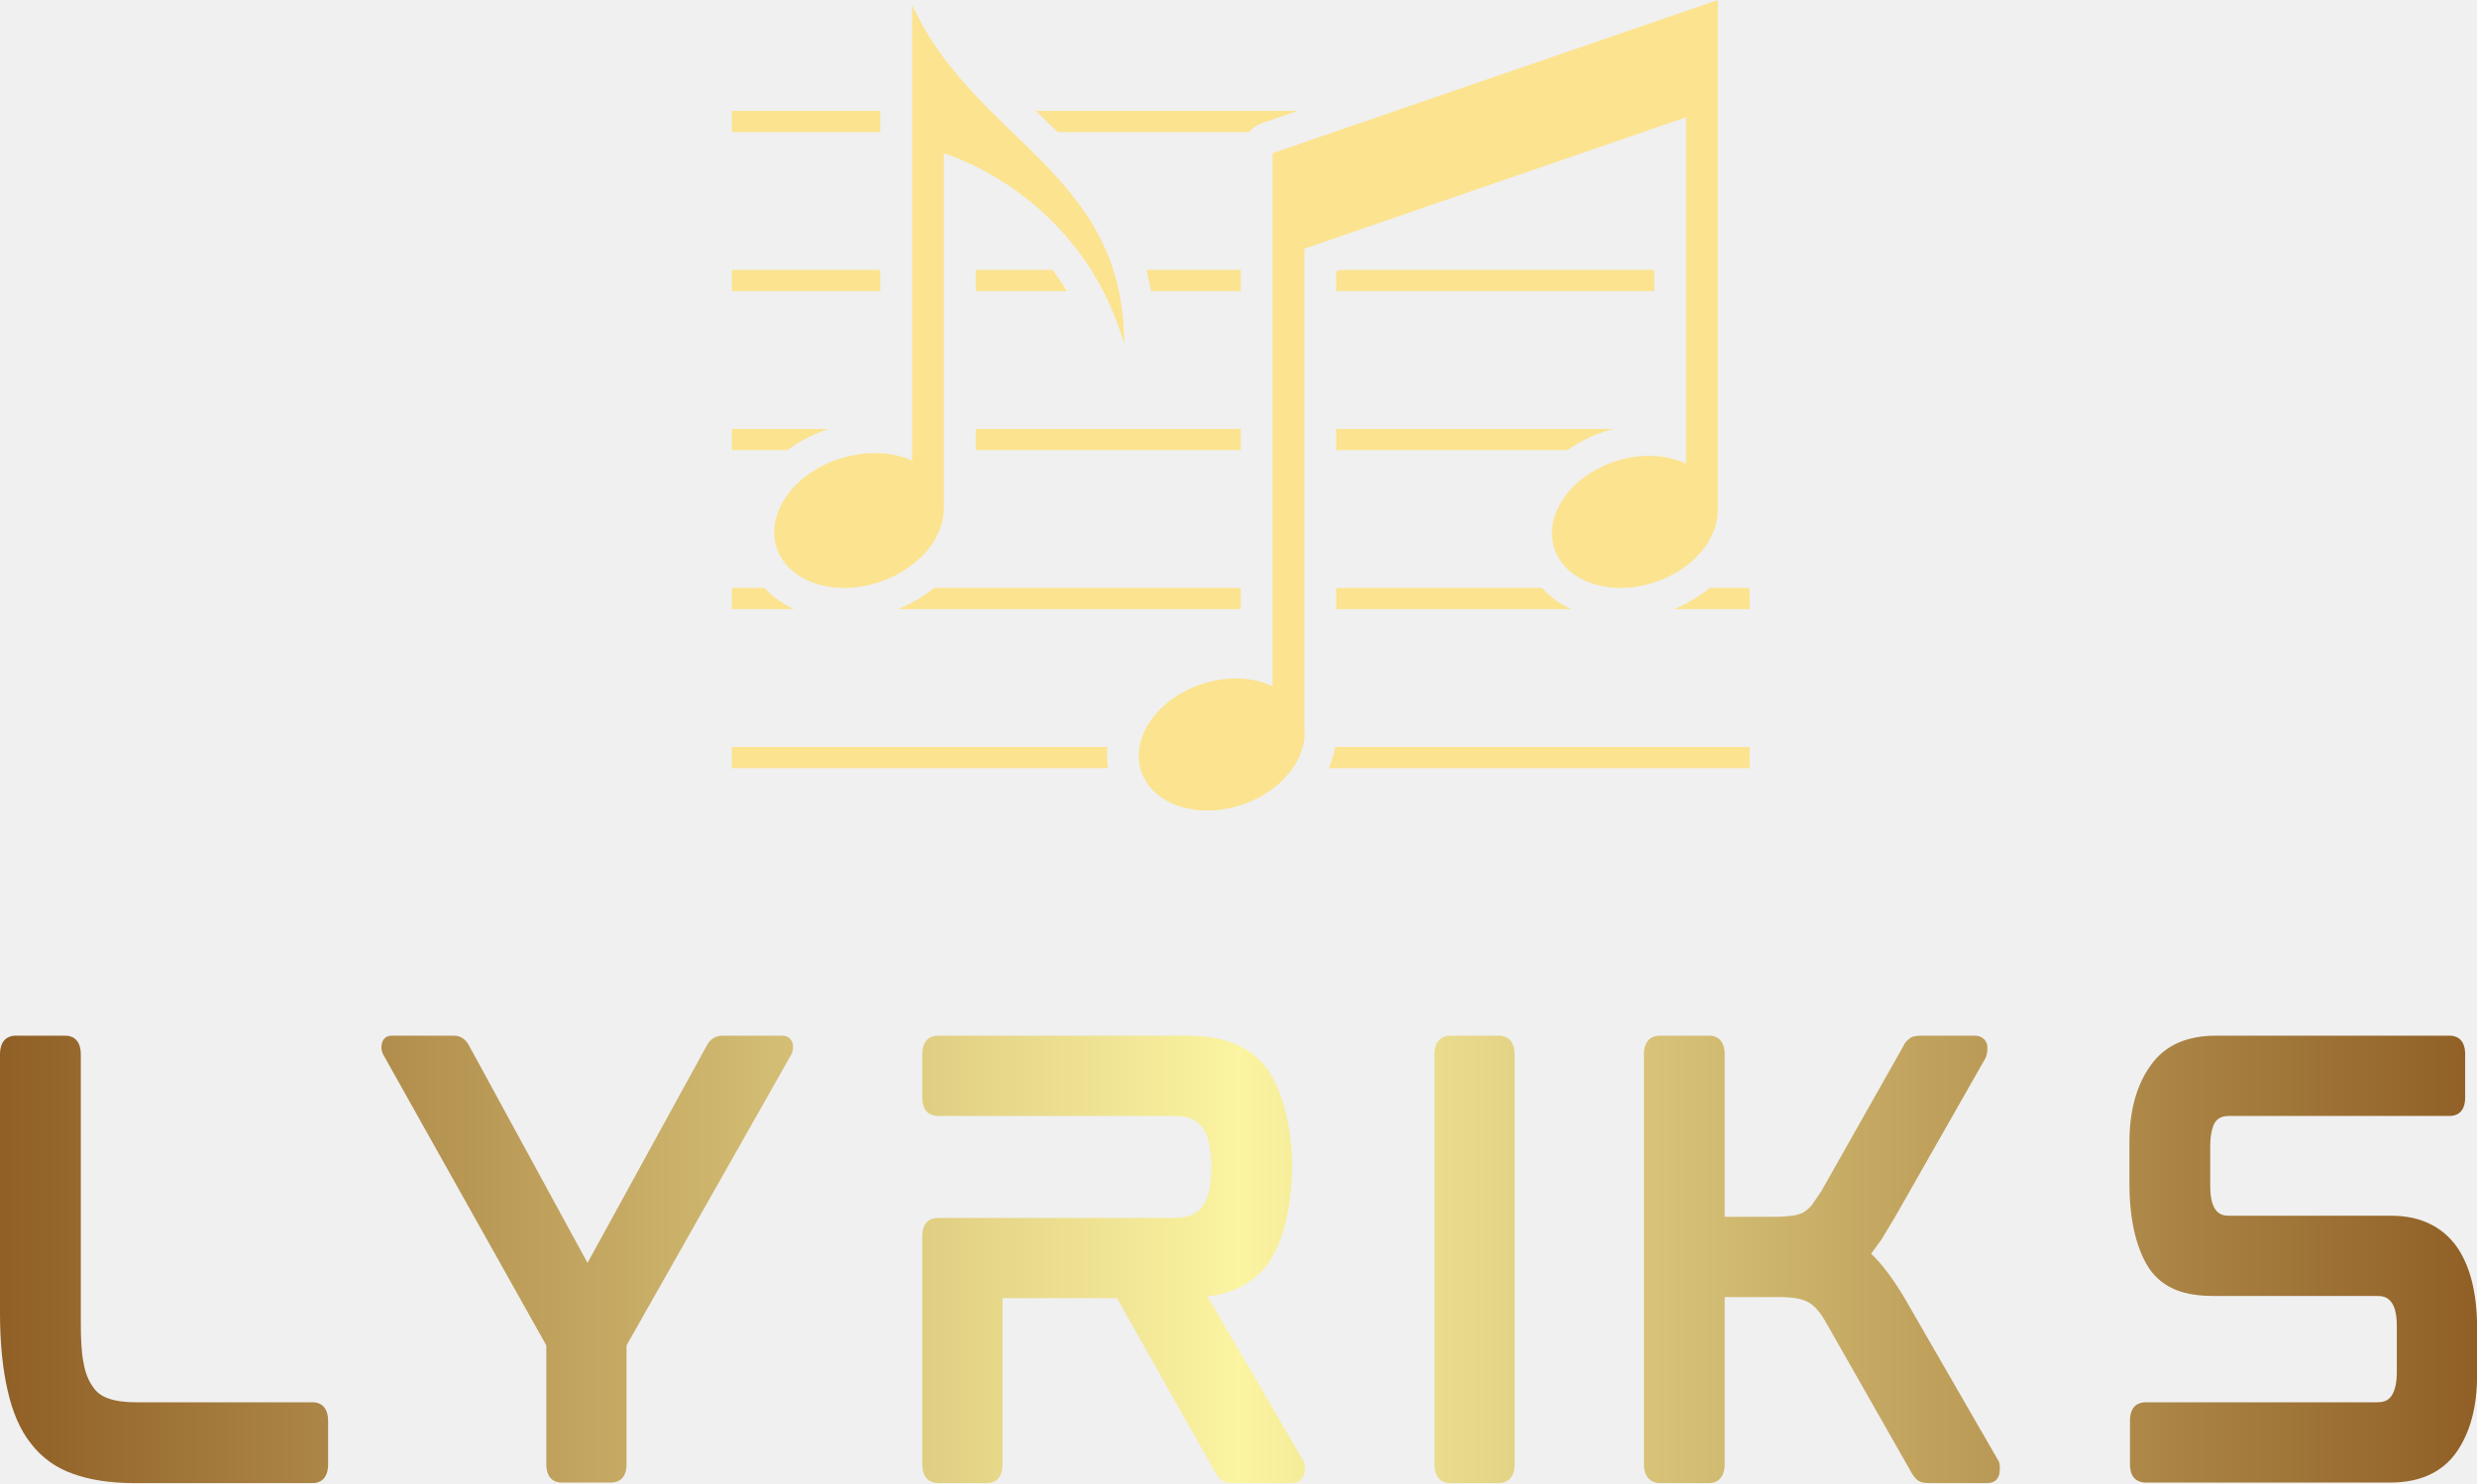
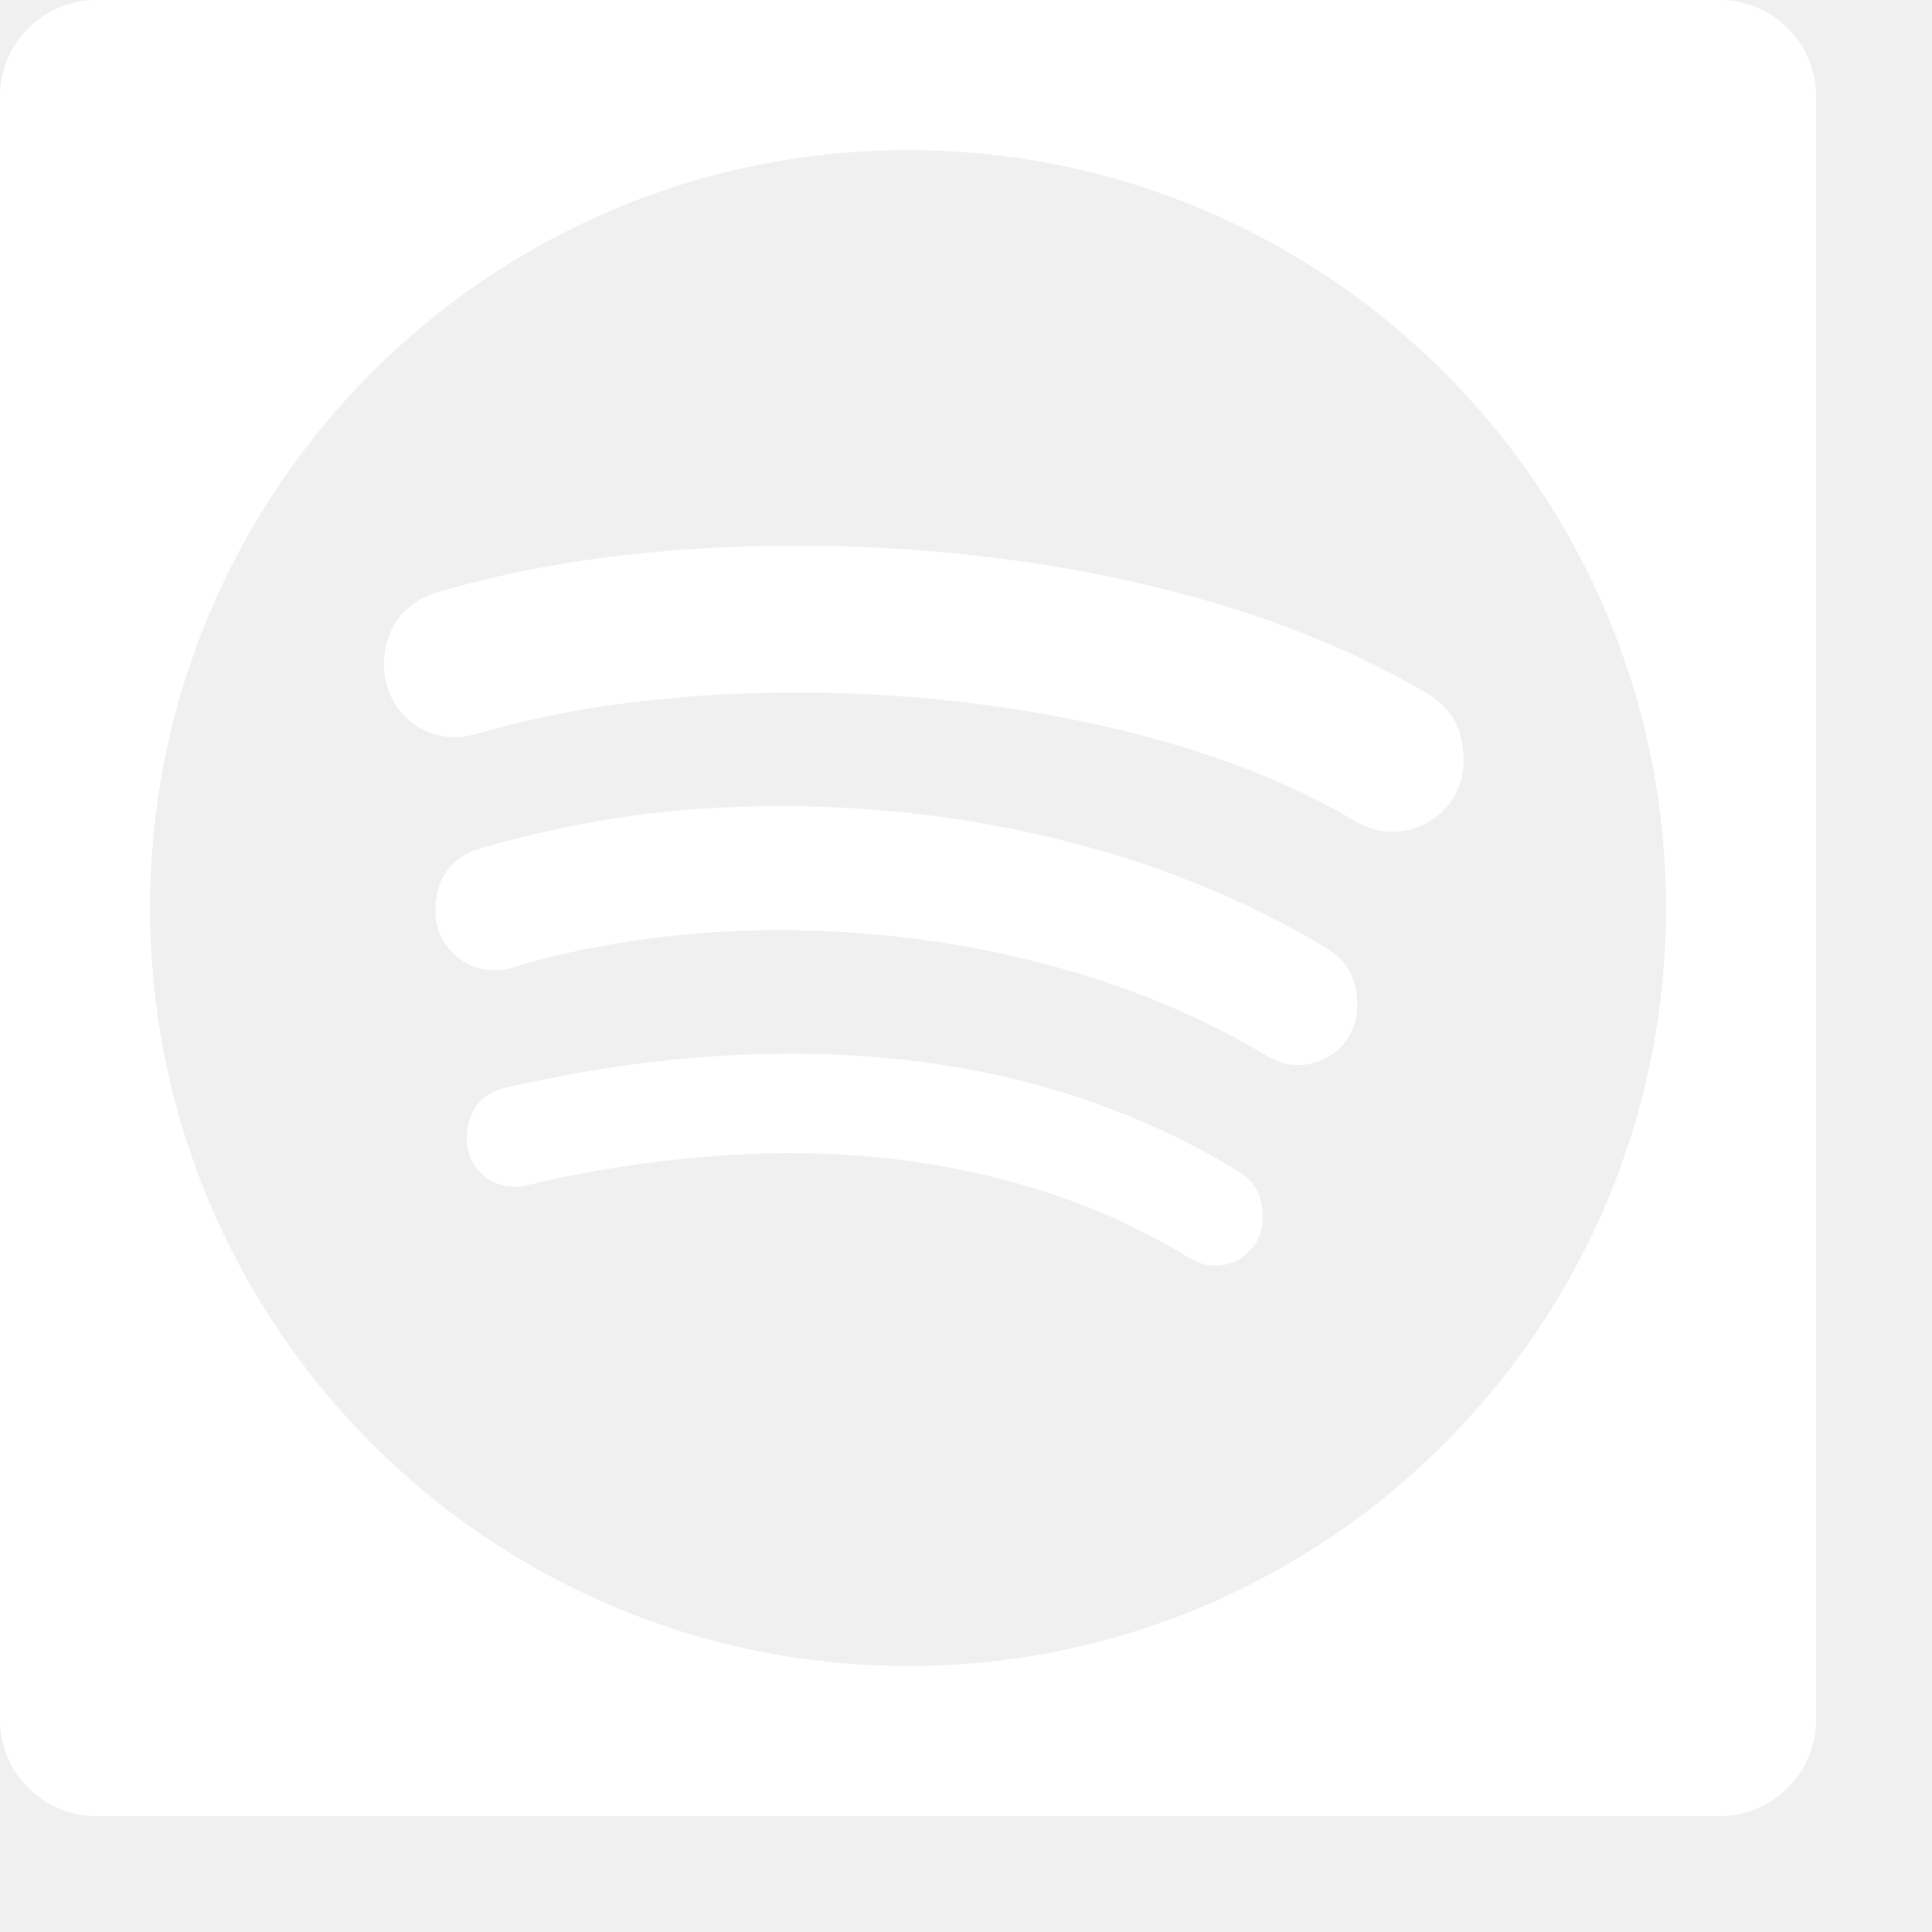
- <svg xmlns="http://www.w3.org/2000/svg" viewBox="0 0 220 131.74">
-   <defs>
-     <linearGradient id="a">
-       <stop stop-color="#8f5e25" offset="0" />
-       <stop stop-color="#fbf4a1" offset=".5" />
-       <stop stop-color="#8f5e25" offset="1" />
-     </linearGradient>
-   </defs>
-   <path transform="matrix(.94166 0 0 .94166 63.117 -8.0409)" d="M95 8.539L53 22.986V73.27c-1.832-.864-4.27-1.001-6.694-.193-4.192 1.397-6.74 5.078-5.692 8.222s5.295 4.559 9.487 3.162c3.742-1.247 6.166-4.314 5.899-7.195V32l36-12.397v32.681c-1.835-.876-4.286-1.019-6.722-.207-4.192 1.397-6.74 5.078-5.692 8.222s5.295 4.559 9.487 3.162c3.525-1.175 5.878-3.965 5.918-6.692H95V8.539zM19 9v43c-1.869-.892-4.481-.971-6.963-.143-4.269 1.423-6.865 5.172-5.798 8.374s5.393 4.644 9.663 3.221c3.59-1.197 6.047-4.038 6.087-6.816H22V23s12.926 3.741 17 18c0-16.296-14-19-20-32zm18.423 70H2v2h35.476a7.75 7.75 0 0 1-.053-2zM98 81v-2H58.9a8.66 8.66 0 0 1-.591 2H98zM5.078 64H2v2h5.87c-1.081-.501-2.028-1.176-2.792-2zM98 66v-2h-3.769c-.978.804-2.112 1.487-3.377 2H98zm-19.599-2H59v2h22.155a8.74 8.74 0 0 1-2.754-2zM21.09 64a13.4 13.4 0 0 1-3.433 2H50v-2H21.09zM25 49h25v2H25zm-13.875 0H2v2h5.25c1.106-.825 2.395-1.508 3.839-1.99.012-.004.024-.006.036-.01zM59 51h21.822a13.5 13.5 0 0 1 3.507-1.769l.796-.231H59v2zM32.25 34H25v2h8.595c-.427-.712-.877-1.378-1.345-2zM2 34h14v2H2zm57 2h30v-2H59.406l-.406.14zm-17.449 0H50v-2h-8.898l.449 2zm-8.817-15h18.028a2.99 2.99 0 0 1 1.263-.851L55.366 19h-24.68l2.048 2zM2 19h14v2H2z" fill="#fce38f" />
-   <path transform="matrix(1.2043 0 0 1.2043 -3.8536 83.522)" d="M26.28 34.08c.36 0 1.12.16 1.12 1.4v3.16c0 1.24-.76 1.4-1.12 1.4h-13.2c-1.76 0-3.28-.24-4.48-.68a6.55 6.55 0 0 1-3.12-2.24c-.8-1-1.36-2.32-1.72-3.92-.36-1.56-.56-3.48-.56-5.72V8.44c0-1.28.8-1.4 1.16-1.4h3.68c.32 0 1.12.12 1.12 1.4v19.72c0 1.2.04 2.2.2 3 .12.72.36 1.32.68 1.76.28.44.68.72 1.16.88.56.2 1.24.28 2.08.28h13zM60.929 7.04c.32 0 .6.2.72.52.08.32.04.64-.12.92l-12.12 21.4v8.76c0 1.24-.8 1.36-1.12 1.36h-3.68c-.32 0-1.12-.12-1.12-1.36v-8.76l-12-21.4a1.15 1.15 0 0 1-.12-.88c.08-.36.36-.56.72-.56h4.56c.36 0 .84.12 1.16.76l8.72 16 8.8-16.04c.32-.6.8-.72 1.16-.72h4.44zm38.329 31.24c.16.24.2.56.16.96-.08.48-.44.8-.92.8h-4.4c-.36 0-.64-.08-.84-.24-.16-.12-.28-.32-.44-.56l-7.24-12.84h-8.44v12.24c0 1.24-.76 1.4-1.12 1.4h-3.64c-.36 0-1.16-.16-1.16-1.4v-16.8c0-1.24.8-1.36 1.16-1.36h17.4c1.04 0 1.72-.28 2.12-.88.44-.6.64-1.56.64-2.88s-.2-2.28-.64-2.88c-.4-.6-1.08-.88-2.12-.88h-17.4c-.36 0-1.16-.12-1.16-1.36V8.44c0-1.28.8-1.4 1.16-1.4h18.44c2.72 0 4.72.84 5.92 2.56 1.08 1.64 1.68 3.96 1.76 7v.24c-.08 3.08-.68 5.4-1.76 7-1 1.36-2.52 2.2-4.48 2.44zm14.529-31.24c.32 0 1.12.16 1.12 1.4v30.2c0 1.24-.8 1.4-1.12 1.4h-3.68c-.32 0-1.12-.16-1.12-1.4V8.44c0-1.24.8-1.4 1.12-1.4h3.68zm29.809 19.24l6.92 12c.16.2.2.52.16.92-.04.52-.36.84-.92.84h-4.32c-.4 0-.68-.08-.84-.24-.16-.12-.32-.32-.44-.56l-6.24-10.96c-.44-.8-.88-1.32-1.32-1.56-.48-.28-1.2-.4-2.16-.4h-4.04v12.32c0 1.24-.8 1.4-1.12 1.4h-3.68c-.32 0-1.16-.16-1.16-1.4V8.44c0-1.28.84-1.4 1.16-1.4h3.68c.32 0 1.12.12 1.12 1.4V20.4h3.68c.52 0 .96-.04 1.28-.08s.6-.12.84-.24c.2-.12.44-.32.64-.56l.68-1 6.04-10.68c.12-.28.28-.44.44-.56.16-.16.44-.24.88-.24h3.96c.48 0 .8.24.92.68.04.36 0 .68-.12.96l-6.6 11.6-1.08 1.8-.76 1.04c.8.76 1.6 1.84 2.4 3.16zm35.969-5.96c2.08 0 3.68.76 4.76 2.2 1.04 1.44 1.56 3.48 1.56 6.08v3.52c0 2.32-.52 4.2-1.52 5.64-1.04 1.48-2.68 2.24-4.88 2.24h-18.04c-.36 0-1.16-.12-1.16-1.36v-3.2c0-1.24.8-1.36 1.16-1.36h17.08c.68 0 .92-.28 1.08-.52.24-.4.36-.96.36-1.68v-3.44c0-1.96-.8-2.2-1.4-2.2h-12c-1.68 0-3.52-.24-4.76-1.88-1-1.4-1.56-3.64-1.56-6.4v-3.04c0-2.32.52-4.24 1.56-5.68 1.04-1.48 2.64-2.2 4.84-2.2h17.24c.32 0 1.12.12 1.12 1.36v3.2c0 1.24-.8 1.36-1.12 1.36h-16.28c-.68 0-.92.28-1.08.52-.2.4-.32.96-.32 1.68v2.96c0 1.96.76 2.2 1.36 2.2h12z" fill="url(#a)" />
+ <svg xmlns="http://www.w3.org/2000/svg" fill="#ffffff" version="1.1" id="Capa_1" viewBox="0 0 100 100" xml:space="preserve">
+   <g>
+     <g>
+       <path d="M68.456,48.956c-7.81-4.674-17.743-7.231-28.012-7.231c-6.555,0-11.06,0.935-15.469,2.146    c-1.631,0.46-2.44,1.607-2.44,3.275c0,1.701,1.377,3.076,3.064,3.076c0.716,0,1.145-0.227,1.91-0.438    c3.548-0.945,7.837-1.641,12.803-1.641c9.687,0,18.531,2.517,24.913,6.304c0.578,0.336,1.113,0.68,1.965,0.68    c1.707,0,3.06-1.372,3.06-3.071C70.249,50.66,69.766,49.707,68.456,48.956z" />
+       <path d="M63.802,60.451c-6.584-3.946-14.235-5.916-22.819-5.916c-5.013,0-9.839,0.631-14.684,1.734    c-1.183,0.228-2.135,1.047-2.135,2.695c0,1.282,0.993,2.465,2.483,2.465c0.483,0,1.291-0.248,1.934-0.387    c3.951-0.822,8.177-1.359,12.374-1.359c7.523,0,14.613,1.808,20.3,5.248c0.595,0.359,1.026,0.58,1.66,0.58    c1.291,0,2.44-1.039,2.44-2.453C65.355,61.607,64.781,61.023,63.802,60.451z" />
+       <path d="M73.736,35.813c-8.854-5.199-20.975-7.569-32.493-7.569c-6.785,0-13.028,0.768-18.621,2.416    c-1.425,0.421-2.746,1.617-2.746,3.75c0,2.092,1.606,3.748,3.699,3.748c0.721,0,1.441-0.286,2.012-0.429    c4.949-1.343,10.352-1.884,15.672-1.884c10.657,0,21.677,2.344,28.777,6.603c0.75,0.41,1.223,0.604,2.021,0.604    c1.981,0,3.701-1.536,3.701-3.675C75.759,37.509,74.93,36.489,73.736,35.813z" />
+       <path d="M89,0H5C2.239,0,0,2.239,0,5v84c0,2.761,2.239,5,5,5h84c2.762,0,5-2.239,5-5V5C94,2.239,91.762,0,89,0z M47.001,86.23    c-21.668,0-39.232-17.564-39.232-39.231S25.333,7.77,47.001,7.77c21.666,0,39.229,17.563,39.229,39.229S68.667,86.23,47.001,86.23    z" />
+     </g>
+   </g>
</svg>
